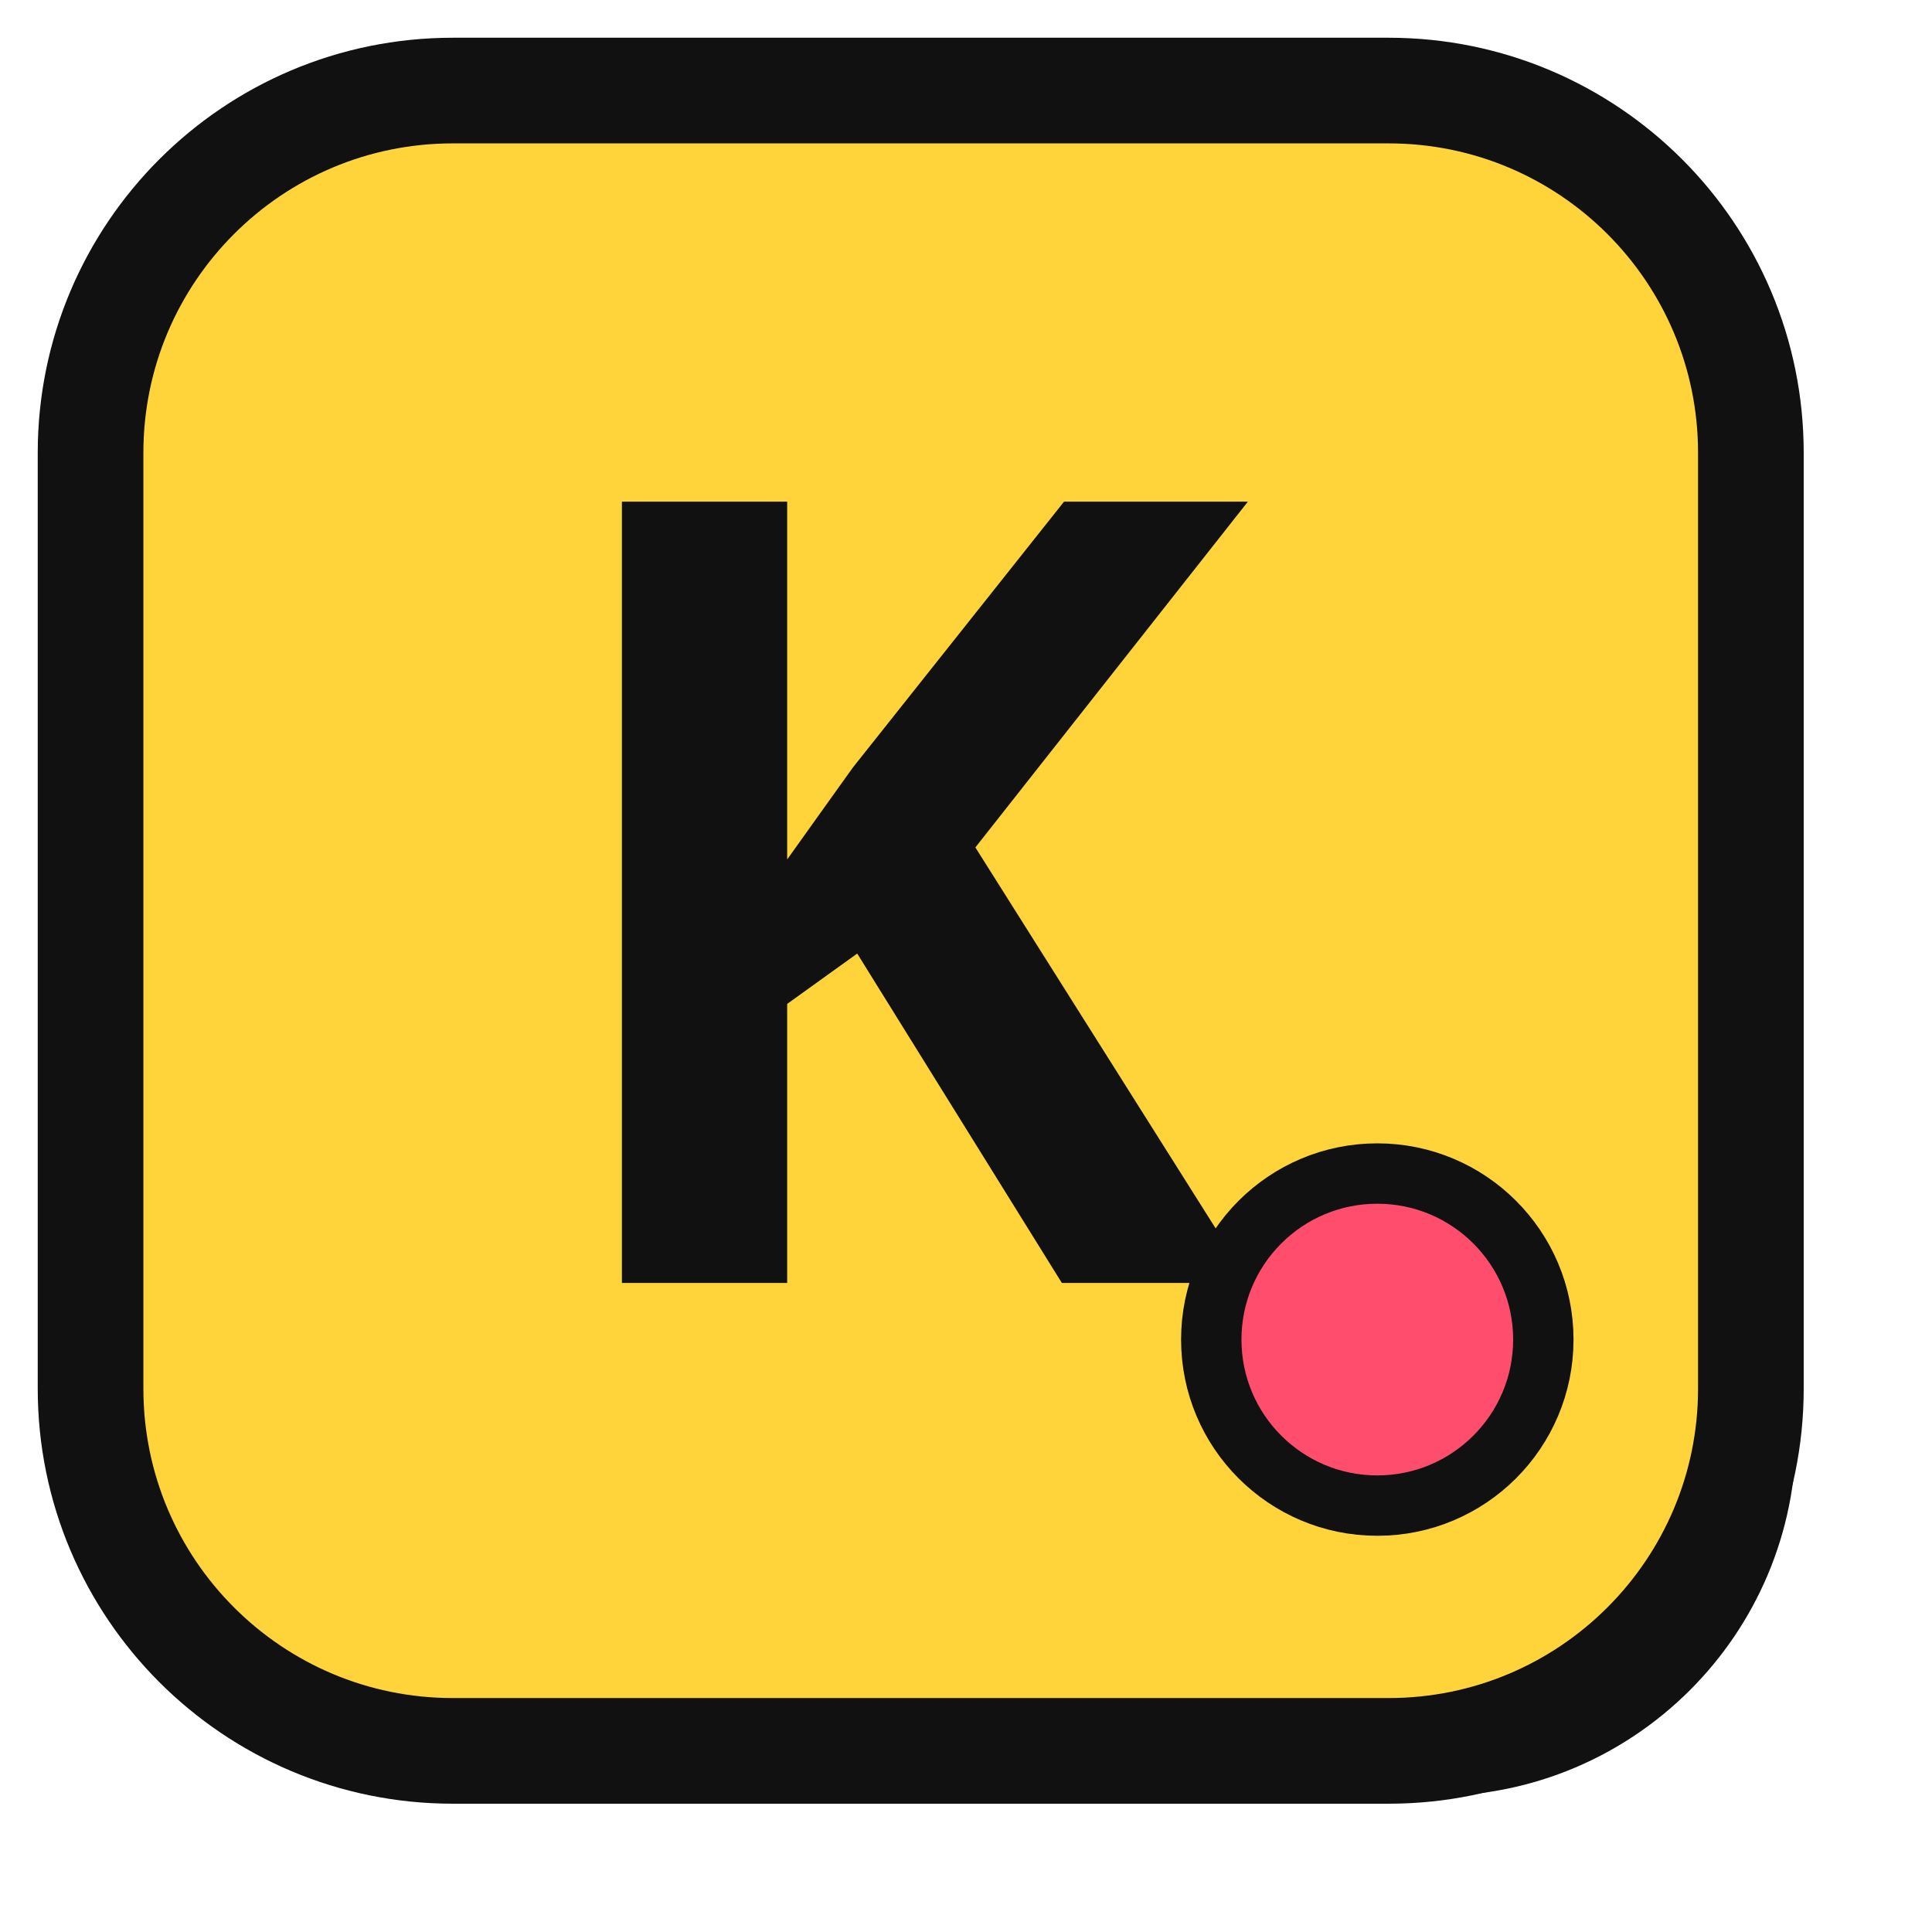
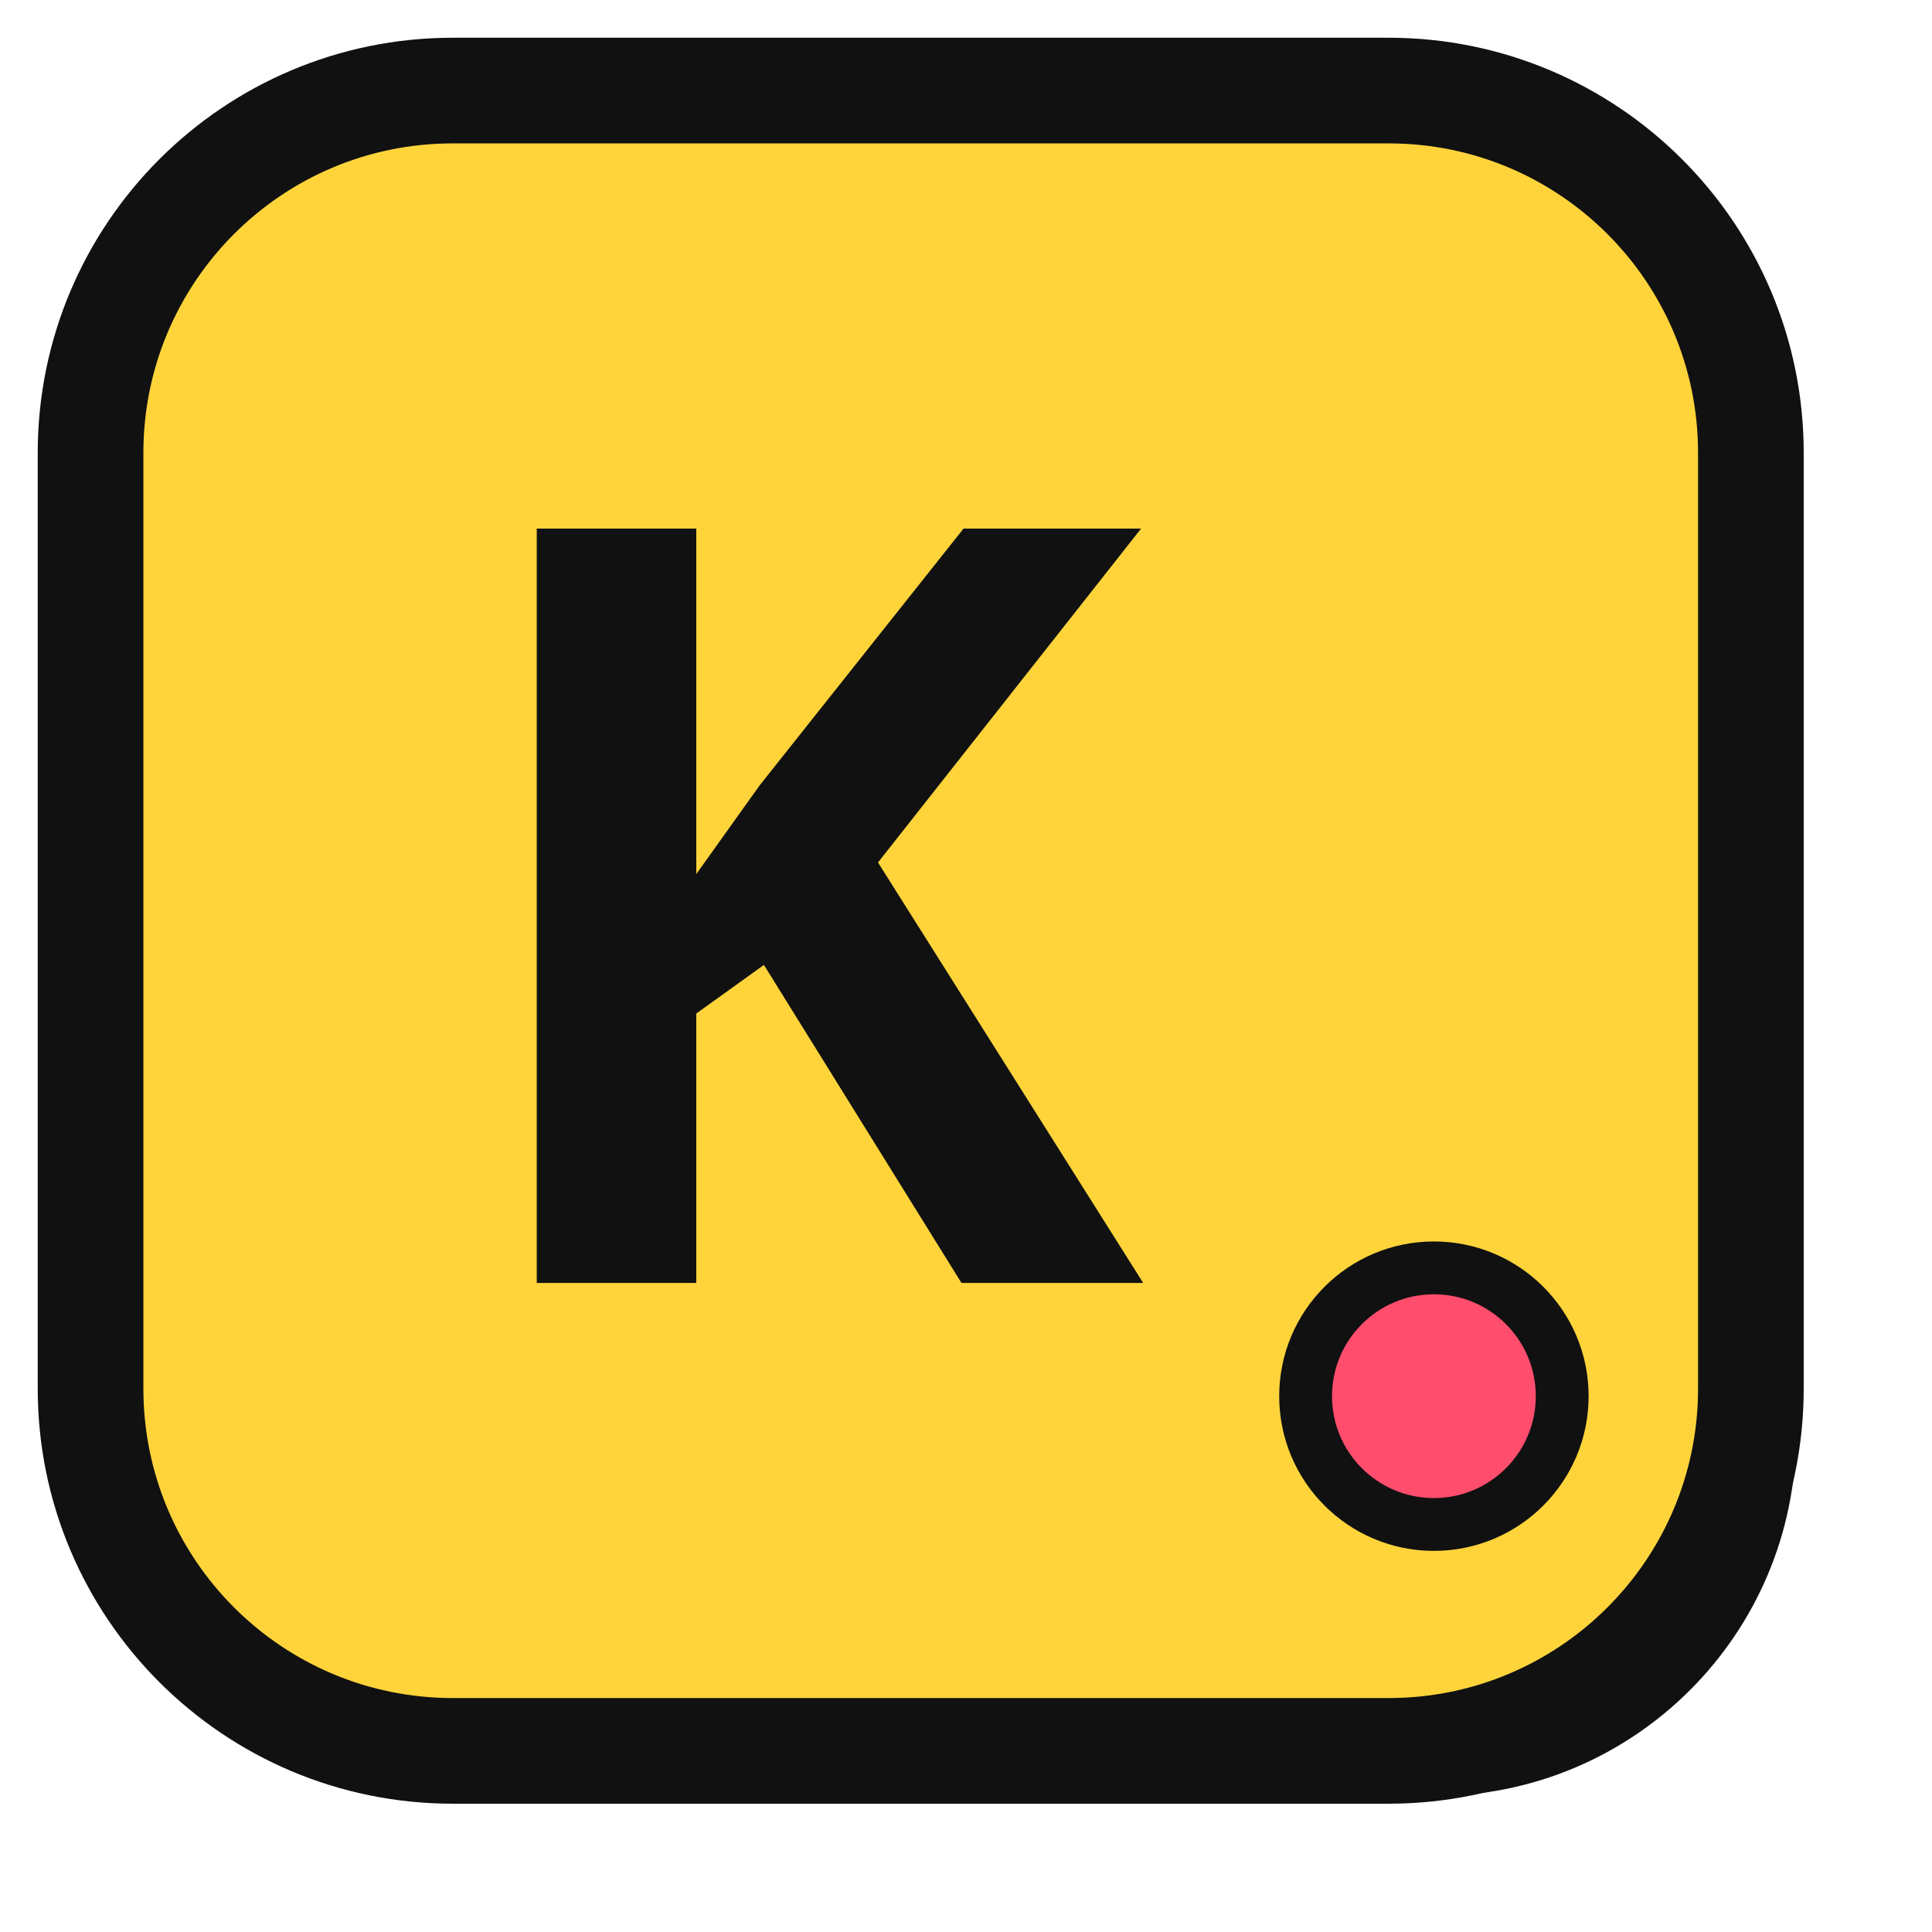
<svg xmlns="http://www.w3.org/2000/svg" viewBox="0 0 512 512" width="100%" height="100%">
  <rect x="36" y="36" width="440" height="440" rx="96" fill="#111111" />
  <rect x="24" y="24" width="440" height="440" rx="96" fill="#FFD43B" stroke="#111111" stroke-width="28" />
-   <text x="235" y="340" font-family="Arial Black, Impact, sans-serif" font-size="290" font-weight="900" text-anchor="middle" fill="#111111">K</text>
-   <circle cx="365" cy="355" r="44" fill="#FF4D6D" stroke="#111111" stroke-width="16" />
+   <text x="210" y="340" font-family="Arial Black, Impact, sans-serif" font-size="280" font-weight="900" text-anchor="middle" fill="#111111">K</text>
+   <circle cx="380" cy="370" r="34" fill="#FF4D6D" stroke="#111111" stroke-width="14" />
</svg>
